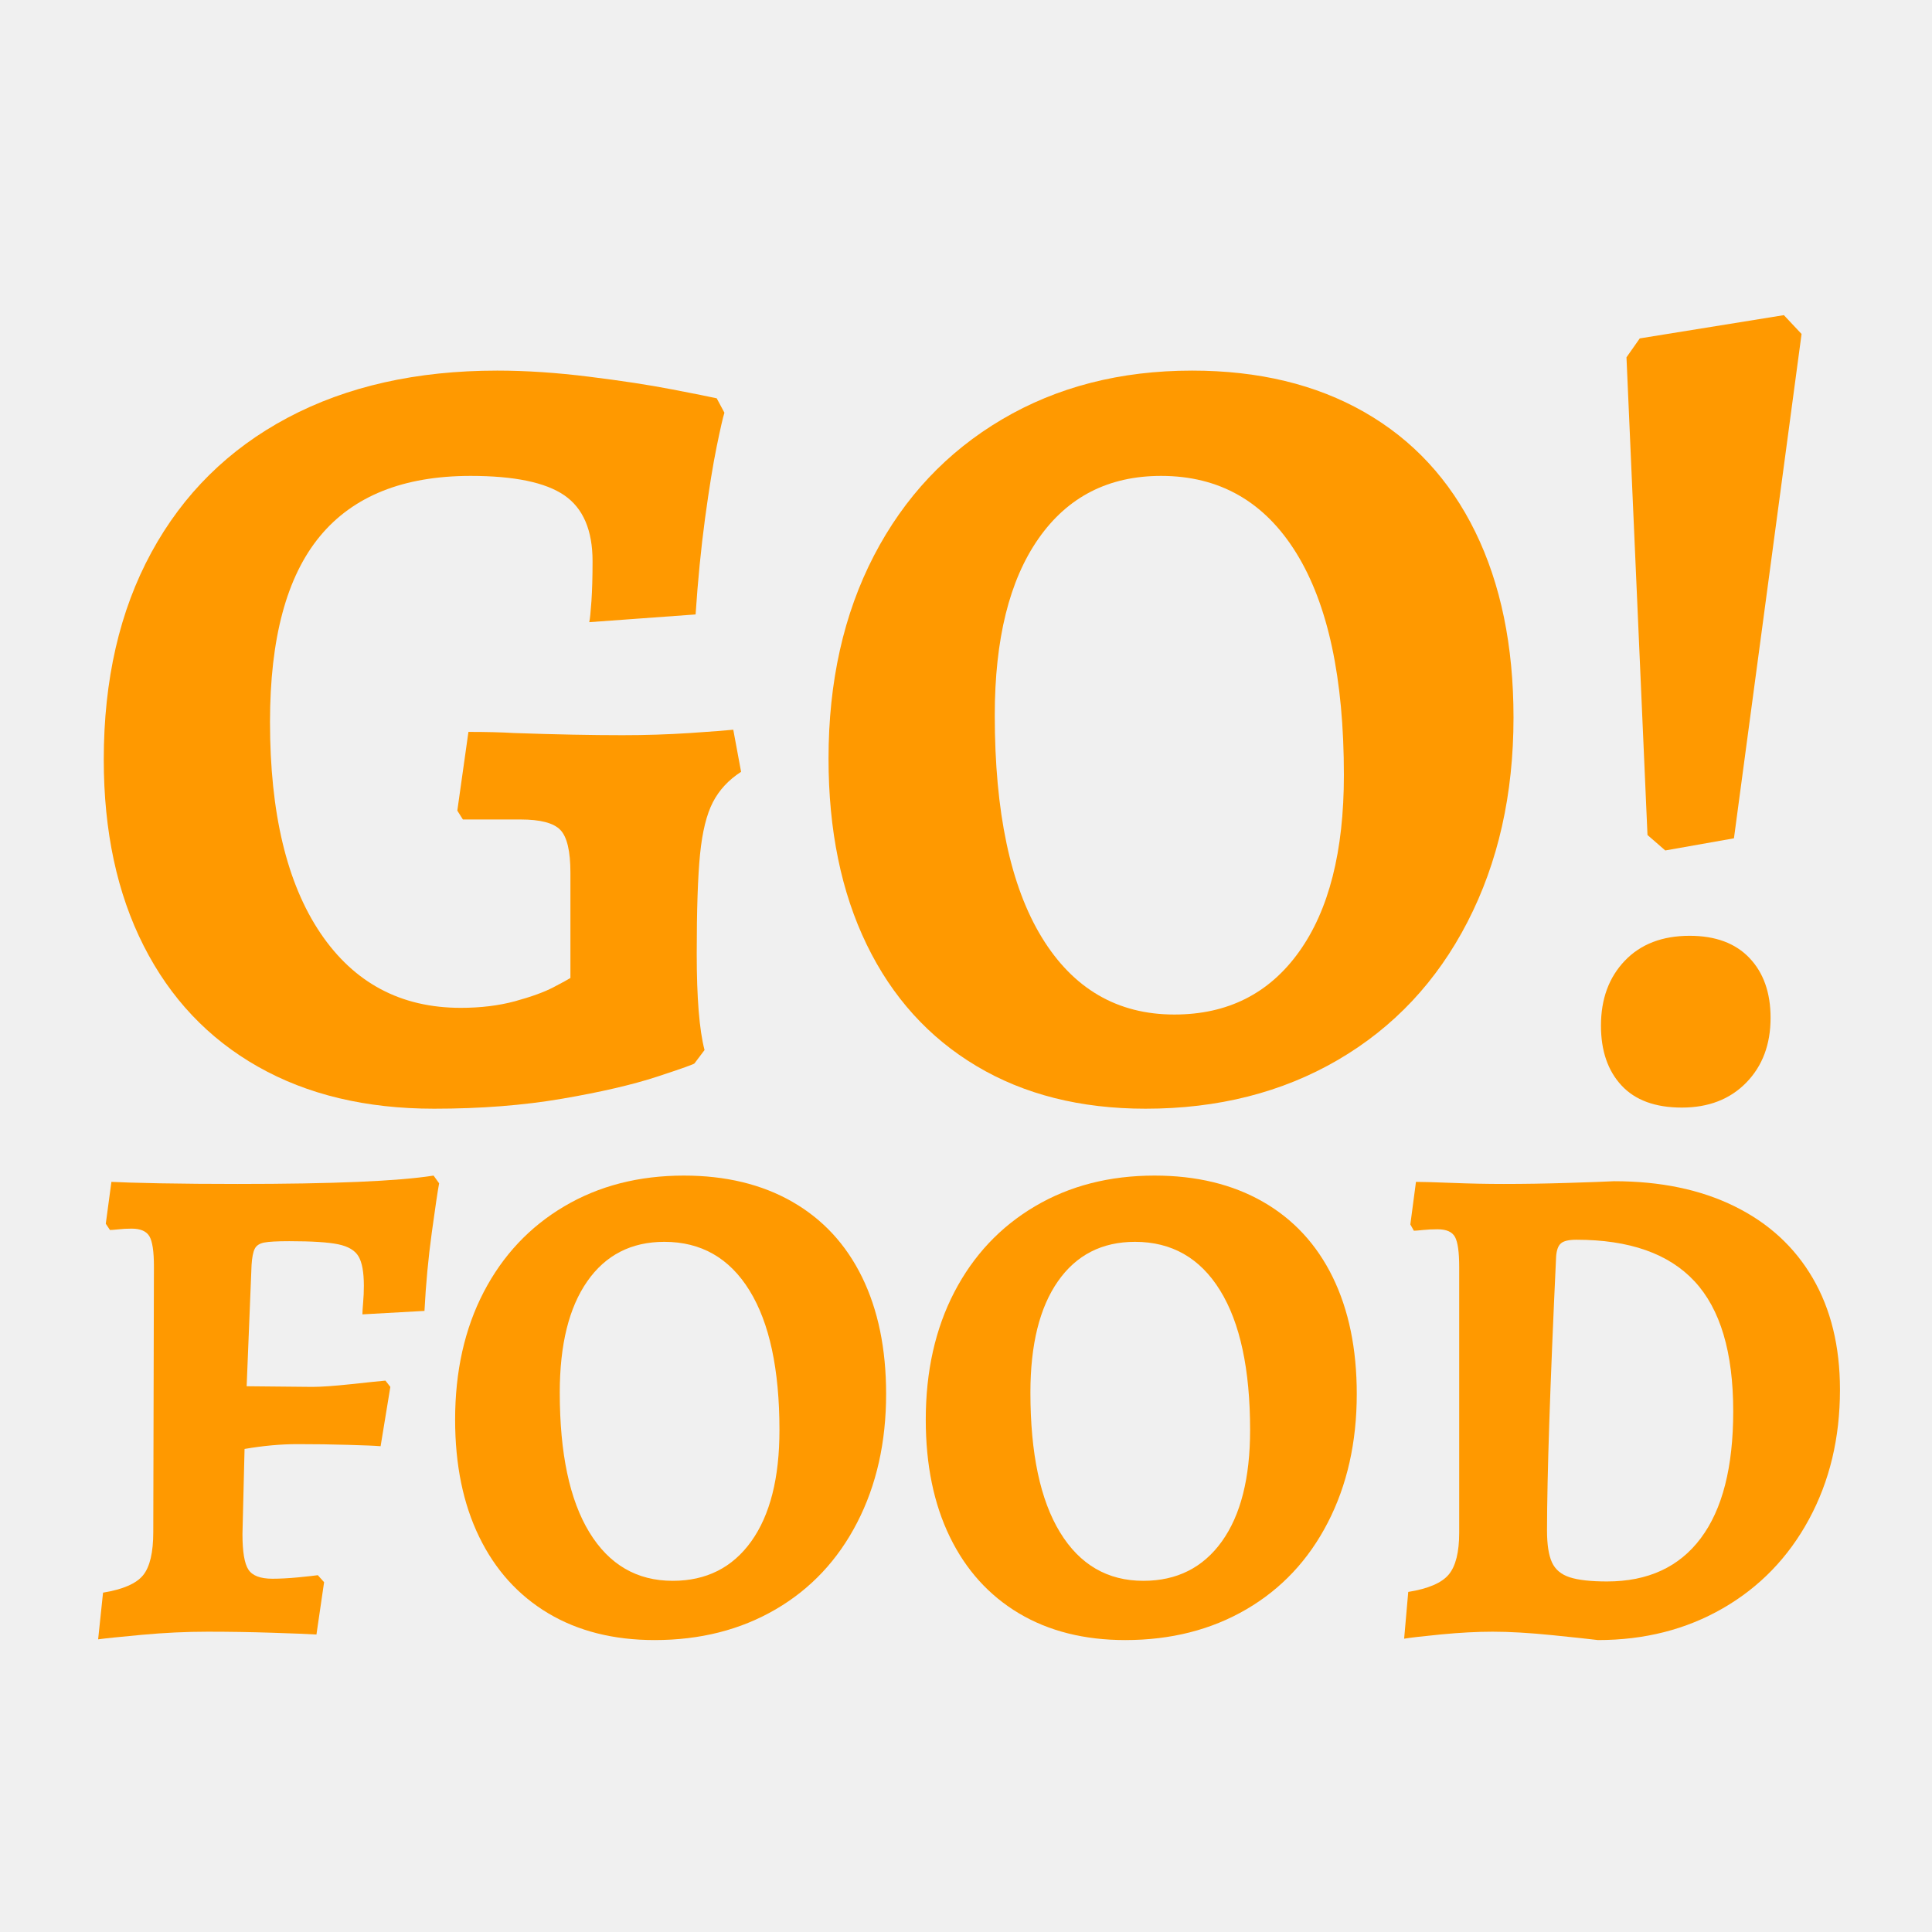
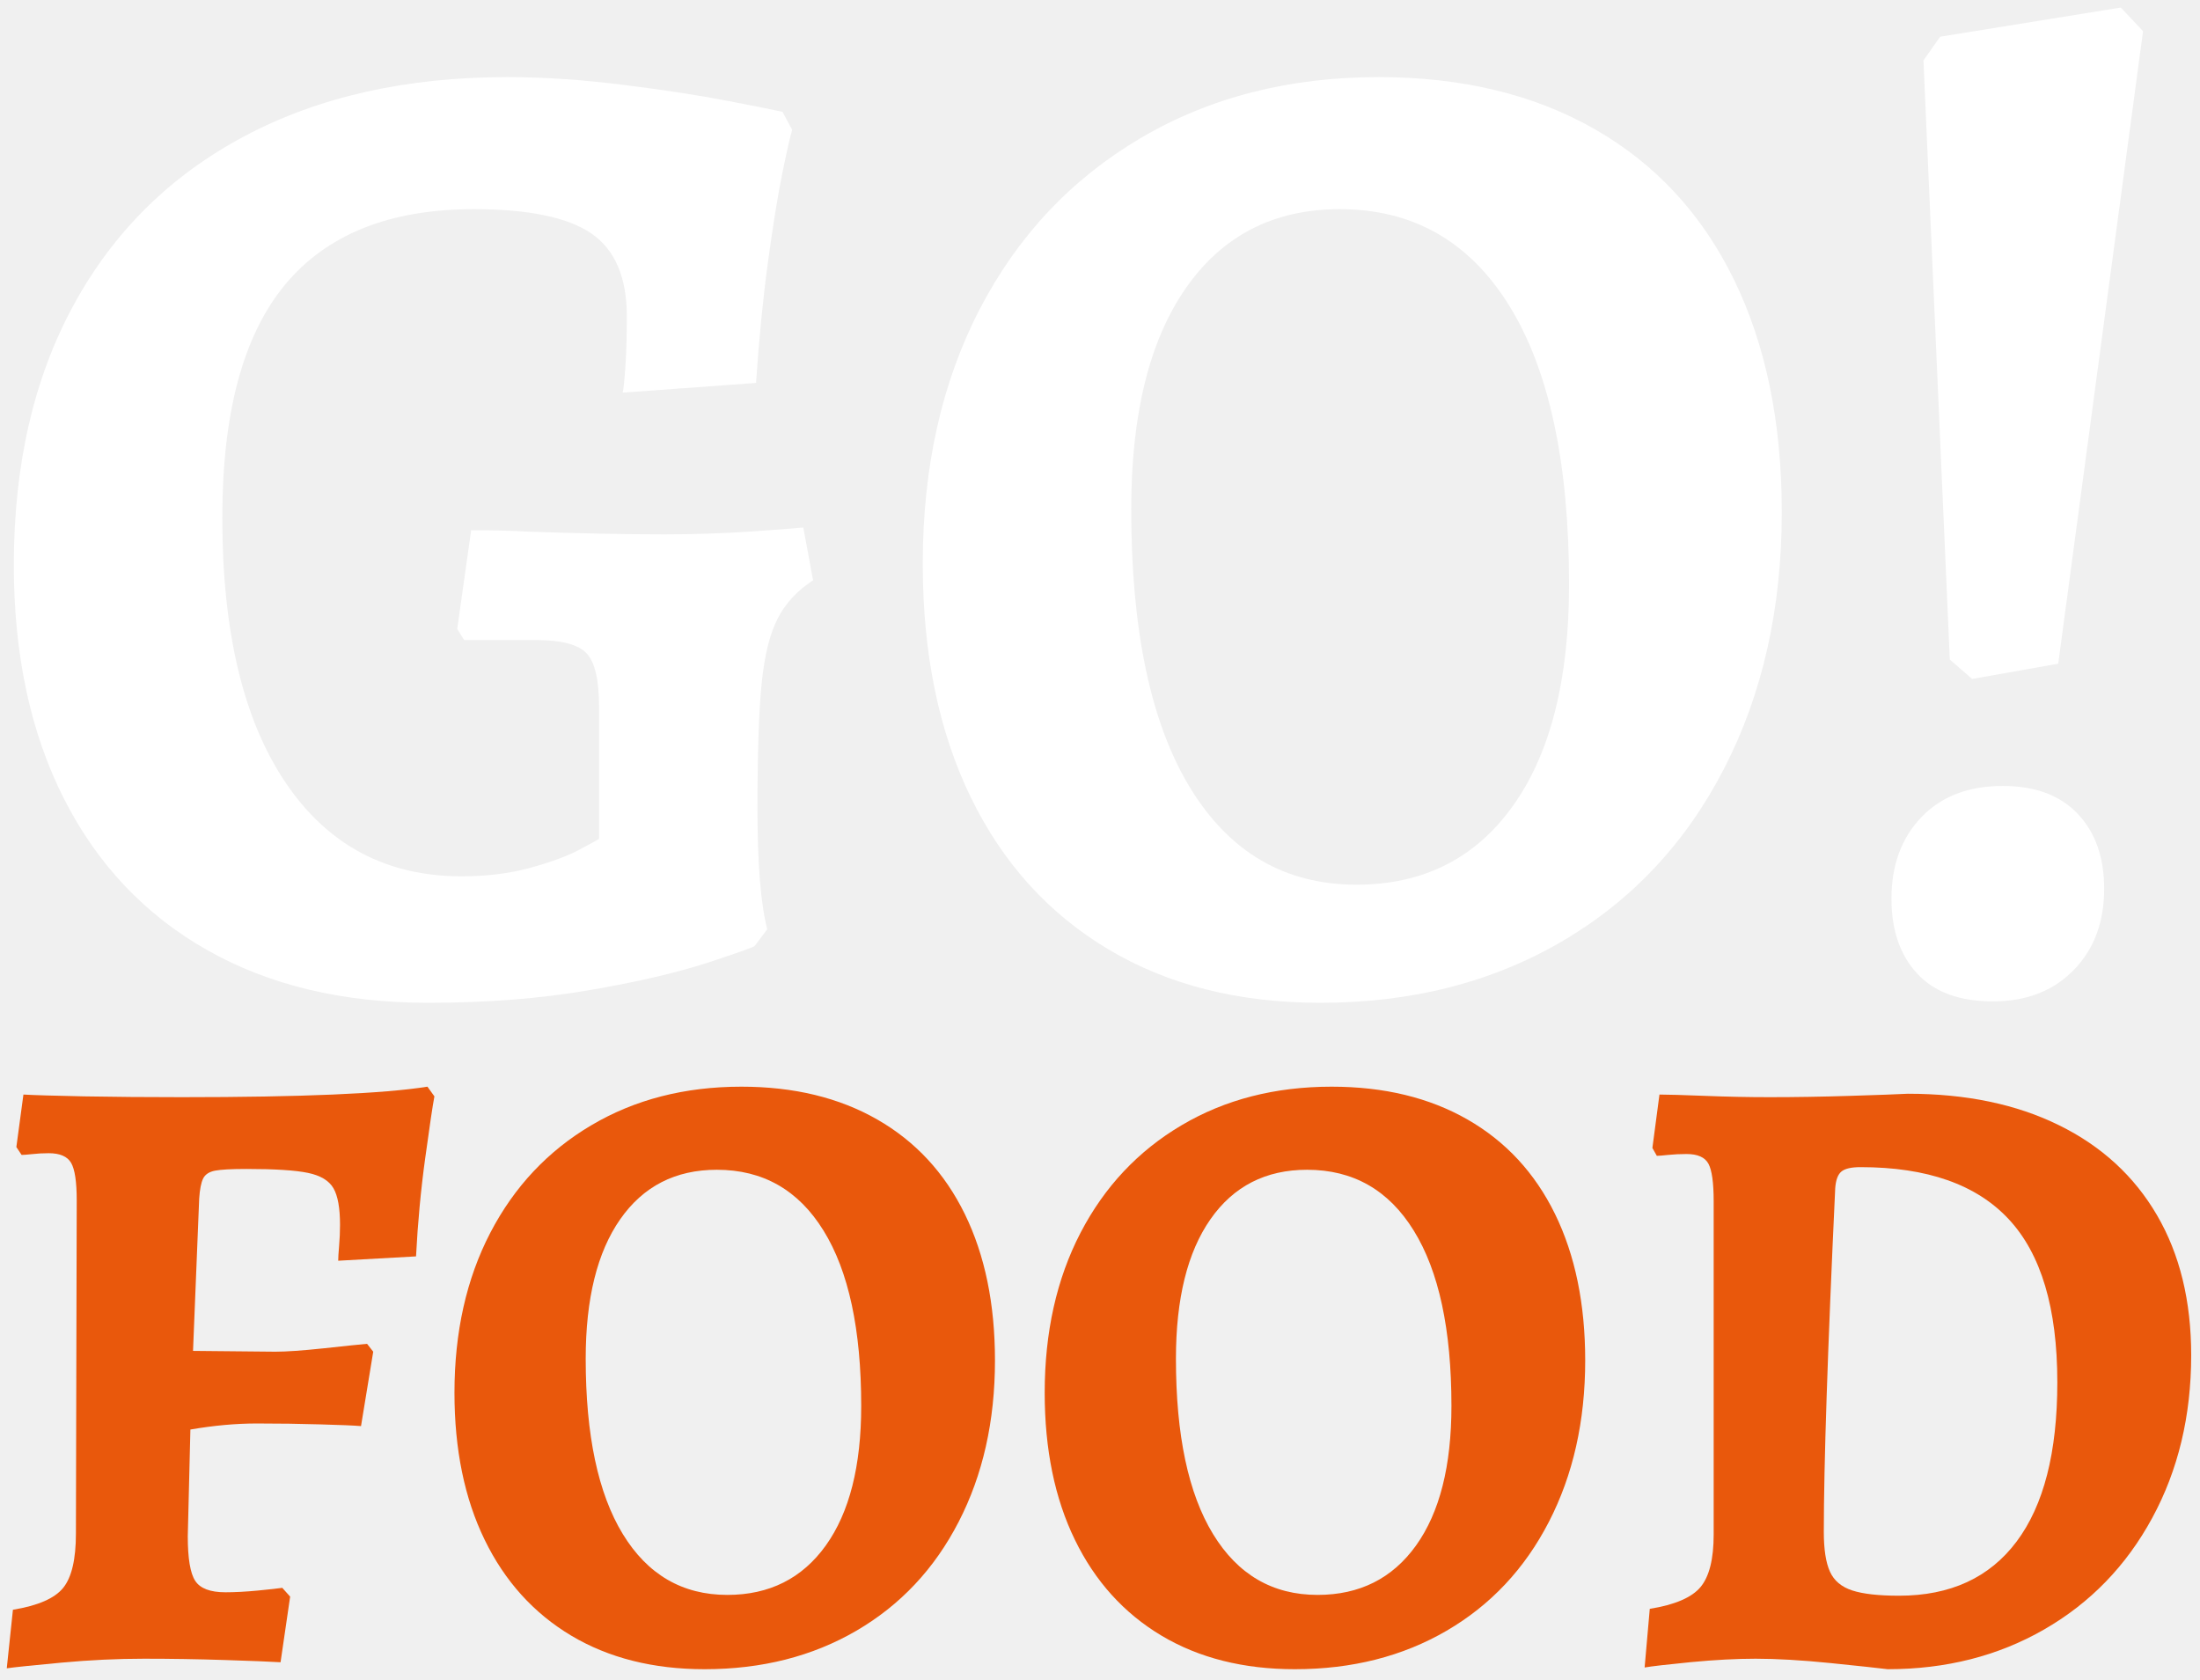
- <svg xmlns="http://www.w3.org/2000/svg" width="500" zoomAndPan="magnify" viewBox="0 0 375 375" height="500" preserveAspectRatio="xMidYMid meet" version="1.0">
+ <svg xmlns="http://www.w3.org/2000/svg" viewBox="18 60 340.5 260" width="340.5" height="260">
  <defs>
    <g />
    <clipPath id="5f1ba2359c">
      <path d="M 0.68 0.719 L 353.961 0.719 L 353.961 294 L 0.68 294 Z M 0.68 0.719 " clip-rule="nonzero" />
    </clipPath>
    <clipPath id="e3d4fb250d">
      <rect x="0" width="354" y="0" height="294" />
    </clipPath>
    <clipPath id="acdd07870f">
      <path d="M 0.68 178 L 349 178 L 349 363.602 L 0.68 363.602 Z M 0.68 178 " clip-rule="nonzero" />
    </clipPath>
    <clipPath id="a8a4b8c50b">
      <rect x="0" width="349" y="0" height="186" />
    </clipPath>
    <clipPath id="eed40e834a">
      <rect x="0" width="354" y="0" height="364" />
    </clipPath>
  </defs>
  <g transform="matrix(1, 0, 0, 1, 13, 0)">
    <g clip-path="url(#eed40e834a)">
      <g clip-path="url(#5f1ba2359c)">
        <g transform="matrix(1, 0, 0, 1, -0.000000000000001776, 0)">
          <g clip-path="url(#e3d4fb250d)">
-             <g fill="#ff9900" fill-opacity="1">
+             <g fill="#ffffff" fill-opacity="1">
              <g transform="translate(0.906609, 212.6217)">
                <g>
                  <path d="M 70.344 2.578 C 57.145 2.578 45.742 -0.145 36.141 -5.594 C 26.535 -11.039 19.148 -18.852 13.984 -29.031 C 8.816 -39.219 6.234 -51.27 6.234 -65.188 C 6.234 -80.676 9.316 -94.082 15.484 -105.406 C 21.648 -116.738 30.469 -125.453 41.938 -131.547 C 53.414 -137.641 66.973 -140.688 82.609 -140.688 C 88.203 -140.688 94.148 -140.289 100.453 -139.5 C 106.766 -138.719 112.145 -137.895 116.594 -137.031 C 121.039 -136.176 123.91 -135.602 125.203 -135.312 L 126.703 -132.516 C 126.422 -131.648 125.922 -129.461 125.203 -125.953 C 124.484 -122.441 123.727 -117.781 122.938 -111.969 C 122.156 -106.164 121.547 -99.961 121.109 -93.359 L 100.469 -91.859 C 100.602 -92.43 100.742 -93.789 100.891 -95.938 C 101.035 -98.094 101.109 -100.676 101.109 -103.688 C 101.109 -109.707 99.281 -113.973 95.625 -116.484 C 91.969 -118.992 85.906 -120.25 77.438 -120.25 C 64.395 -120.25 54.645 -116.344 48.188 -108.531 C 41.727 -100.719 38.5 -88.707 38.5 -72.5 C 38.5 -54.852 41.758 -41.191 48.281 -31.516 C 54.812 -21.836 63.891 -17 75.516 -17 C 79.379 -17 82.891 -17.426 86.047 -18.281 C 89.203 -19.145 91.676 -20.039 93.469 -20.969 C 95.258 -21.906 96.375 -22.516 96.812 -22.797 L 96.812 -43.234 C 96.812 -47.398 96.164 -50.16 94.875 -51.516 C 93.582 -52.879 91 -53.562 87.125 -53.562 L 75.938 -53.562 L 74.859 -55.281 L 77.016 -70.562 C 80.453 -70.562 83.391 -70.488 85.828 -70.344 C 93.859 -70.062 100.891 -69.922 106.922 -69.922 C 111.367 -69.922 115.742 -70.062 120.047 -70.344 C 124.348 -70.633 127.141 -70.848 128.422 -70.984 L 129.938 -62.812 C 127.5 -61.238 125.672 -59.266 124.453 -56.891 C 123.234 -54.523 122.406 -51.156 121.969 -46.781 C 121.539 -42.414 121.328 -36 121.328 -27.531 C 121.328 -18.926 121.832 -12.688 122.844 -8.812 L 120.906 -6.234 C 120.906 -6.098 118.5 -5.238 113.688 -3.656 C 108.883 -2.082 102.719 -0.648 95.188 0.641 C 87.664 1.93 79.383 2.578 70.344 2.578 Z M 70.344 2.578 " />
                </g>
              </g>
            </g>
-             <g fill="#ff9900" fill-opacity="1">
+             <g fill="#ffffff" fill-opacity="1">
              <g transform="translate(141.5831, 212.6217)">
                <g>
                  <path d="M 67.766 2.578 C 55.141 2.578 44.203 -0.18 34.953 -5.703 C 25.703 -11.223 18.602 -19.07 13.656 -29.25 C 8.707 -39.438 6.234 -51.484 6.234 -65.391 C 6.234 -80.305 9.172 -93.43 15.047 -104.766 C 20.93 -116.098 29.219 -124.914 39.906 -131.219 C 50.594 -137.531 62.891 -140.688 76.797 -140.688 C 89.703 -140.688 100.852 -138 110.25 -132.625 C 119.645 -127.25 126.816 -119.504 131.766 -109.391 C 136.711 -99.273 139.188 -87.266 139.188 -73.359 C 139.188 -58.441 136.207 -45.207 130.25 -33.656 C 124.301 -22.113 115.91 -13.188 105.078 -6.875 C 94.254 -0.57 81.816 2.578 67.766 2.578 Z M 73.359 -15.703 C 83.68 -15.703 91.742 -19.754 97.547 -27.859 C 103.359 -35.961 106.266 -47.398 106.266 -62.172 C 106.266 -80.961 103.18 -95.336 97.016 -105.297 C 90.848 -115.266 82.102 -120.25 70.781 -120.25 C 60.594 -120.25 52.664 -116.195 47 -108.094 C 41.332 -100 38.5 -88.562 38.5 -73.781 C 38.5 -55 41.547 -40.625 47.641 -30.656 C 53.742 -20.688 62.316 -15.703 73.359 -15.703 Z M 73.359 -15.703 " />
                </g>
              </g>
            </g>
-             <g fill="#ff9900" fill-opacity="1">
+             <g fill="#ffffff" fill-opacity="1">
              <g transform="translate(286.7767, 212.6217)">
                <g>
                  <path d="M 20 -50.547 L 15.922 -143.266 L 18.5 -146.938 L 46.469 -151.453 L 49.906 -147.797 L 36.781 -49.906 L 23.453 -47.547 Z M 26.672 2.359 C 21.516 2.359 17.609 0.926 14.953 -1.938 C 12.297 -4.801 10.969 -8.672 10.969 -13.547 C 10.969 -18.711 12.508 -22.91 15.594 -26.141 C 18.676 -29.367 22.875 -30.984 28.188 -30.984 C 33.195 -30.984 37.066 -29.547 39.797 -26.672 C 42.523 -23.805 43.891 -19.938 43.891 -15.062 C 43.891 -9.895 42.312 -5.695 39.156 -2.469 C 36 0.75 31.836 2.359 26.672 2.359 Z M 26.672 2.359 " />
                </g>
              </g>
            </g>
          </g>
        </g>
      </g>
      <g clip-path="url(#acdd07870f)">
        <g transform="matrix(1, 0, 0, 1, -0.000000000000001776, 178)">
          <g clip-path="url(#a8a4b8c50b)">
-             <g fill="#ff9900" fill-opacity="1">
+             <g fill="#e9580c" fill-opacity="1">
              <g transform="translate(0.906609, 138.711)">
                <g>
                  <path d="M 6.094 -7.578 C 9.969 -8.211 12.562 -9.344 13.875 -10.969 C 15.188 -12.594 15.844 -15.391 15.844 -19.359 L 15.969 -70.922 C 15.969 -73.816 15.676 -75.758 15.094 -76.75 C 14.508 -77.738 13.359 -78.234 11.641 -78.234 C 10.734 -78.234 9.875 -78.188 9.062 -78.094 C 8.25 -78.008 7.707 -77.969 7.438 -77.969 L 6.625 -79.188 L 7.719 -87.312 C 9.344 -87.219 12.477 -87.125 17.125 -87.031 C 21.77 -86.945 26.801 -86.906 32.219 -86.906 C 50.719 -86.906 63.395 -87.445 70.25 -88.531 L 71.328 -87.031 C 71.055 -85.594 70.582 -82.41 69.906 -77.484 C 69.227 -72.566 68.754 -67.492 68.484 -62.266 L 56.438 -61.594 C 56.438 -62.039 56.484 -62.805 56.578 -63.891 C 56.672 -64.973 56.719 -66.055 56.719 -67.141 C 56.719 -69.754 56.379 -71.645 55.703 -72.812 C 55.023 -73.988 53.711 -74.781 51.766 -75.188 C 49.828 -75.594 46.648 -75.797 42.234 -75.797 C 39.891 -75.797 38.266 -75.707 37.359 -75.531 C 36.453 -75.352 35.844 -74.945 35.531 -74.312 C 35.219 -73.676 35.016 -72.641 34.922 -71.203 L 33.969 -47.641 L 46.703 -47.516 C 48.41 -47.516 50.93 -47.691 54.266 -48.047 C 57.609 -48.41 59.82 -48.641 60.906 -48.734 L 61.859 -47.516 L 59.969 -36 C 58.883 -36.094 56.785 -36.18 53.672 -36.266 C 50.555 -36.359 47.285 -36.406 43.859 -36.406 C 40.609 -36.406 37.176 -36.094 33.562 -35.469 L 33.156 -18.953 C 33.156 -15.523 33.539 -13.223 34.312 -12.047 C 35.082 -10.867 36.641 -10.281 38.984 -10.281 C 40.43 -10.281 42.098 -10.367 43.984 -10.547 C 45.879 -10.734 47.145 -10.875 47.781 -10.969 L 49 -9.609 L 47.516 0.547 C 45.973 0.453 43.102 0.336 38.906 0.203 C 34.719 0.066 30.547 0 26.391 0 C 22.242 0 17.977 0.203 13.594 0.609 C 9.219 1.016 6.398 1.305 5.141 1.484 Z M 6.094 -7.578 " />
                </g>
              </g>
            </g>
-             <g fill="#ff9900" fill-opacity="1">
+             <g fill="#e9580c" fill-opacity="1">
              <g transform="translate(71.41655, 138.711)">
                <g>
                  <path d="M 42.641 1.625 C 34.691 1.625 27.805 -0.109 21.984 -3.578 C 16.172 -7.055 11.707 -12 8.594 -18.406 C 5.477 -24.812 3.922 -32.395 3.922 -41.156 C 3.922 -50.539 5.77 -58.797 9.469 -65.922 C 13.176 -73.047 18.391 -78.594 25.109 -82.562 C 31.828 -86.539 39.566 -88.531 48.328 -88.531 C 56.441 -88.531 63.453 -86.836 69.359 -83.453 C 75.273 -80.066 79.789 -75.191 82.906 -68.828 C 86.02 -62.461 87.578 -54.906 87.578 -46.156 C 87.578 -36.77 85.703 -28.441 81.953 -21.172 C 78.211 -13.91 72.938 -8.297 66.125 -4.328 C 59.312 -0.359 51.484 1.625 42.641 1.625 Z M 46.156 -9.875 C 52.656 -9.875 57.734 -12.422 61.391 -17.516 C 65.047 -22.617 66.875 -29.82 66.875 -39.125 C 66.875 -50.938 64.93 -59.977 61.047 -66.25 C 57.172 -72.531 51.664 -75.672 44.531 -75.672 C 38.125 -75.672 33.141 -73.117 29.578 -68.016 C 26.016 -62.922 24.234 -55.723 24.234 -46.422 C 24.234 -34.609 26.148 -25.562 29.984 -19.281 C 33.816 -13.008 39.207 -9.875 46.156 -9.875 Z M 46.156 -9.875 " />
                </g>
              </g>
            </g>
-             <g fill="#ff9900" fill-opacity="1">
+             <g fill="#e9580c" fill-opacity="1">
              <g transform="translate(162.7684, 138.711)">
                <g>
                  <path d="M 42.641 1.625 C 34.691 1.625 27.805 -0.109 21.984 -3.578 C 16.172 -7.055 11.707 -12 8.594 -18.406 C 5.477 -24.812 3.922 -32.395 3.922 -41.156 C 3.922 -50.539 5.77 -58.797 9.469 -65.922 C 13.176 -73.047 18.391 -78.594 25.109 -82.562 C 31.828 -86.539 39.566 -88.531 48.328 -88.531 C 56.441 -88.531 63.453 -86.836 69.359 -83.453 C 75.273 -80.066 79.789 -75.191 82.906 -68.828 C 86.02 -62.461 87.578 -54.906 87.578 -46.156 C 87.578 -36.77 85.703 -28.441 81.953 -21.172 C 78.211 -13.91 72.938 -8.297 66.125 -4.328 C 59.312 -0.359 51.484 1.625 42.641 1.625 Z M 46.156 -9.875 C 52.656 -9.875 57.734 -12.422 61.391 -17.516 C 65.047 -22.617 66.875 -29.82 66.875 -39.125 C 66.875 -50.938 64.93 -59.977 61.047 -66.25 C 57.172 -72.531 51.664 -75.672 44.531 -75.672 C 38.125 -75.672 33.141 -73.117 29.578 -68.016 C 26.016 -62.922 24.234 -55.723 24.234 -46.422 C 24.234 -34.609 26.148 -25.562 29.984 -19.281 C 33.816 -13.008 39.207 -9.875 46.156 -9.875 Z M 46.156 -9.875 " />
                </g>
              </g>
            </g>
-             <g fill="#ff9900" fill-opacity="1">
+             <g fill="#e9580c" fill-opacity="1">
              <g transform="translate(254.1203, 138.711)">
                <g>
                  <path d="M 43.047 1.625 C 41.598 1.445 38.641 1.129 34.172 0.672 C 29.711 0.223 25.859 0 22.609 0 C 19.629 0 16.285 0.176 12.578 0.531 C 8.879 0.895 6.492 1.172 5.422 1.359 L 6.219 -7.719 C 10.102 -8.344 12.723 -9.469 14.078 -11.094 C 15.43 -12.719 16.109 -15.426 16.109 -19.219 L 16.109 -70.797 C 16.109 -73.68 15.836 -75.617 15.297 -76.609 C 14.754 -77.609 13.625 -78.109 11.906 -78.109 C 10.914 -78.109 9.969 -78.062 9.062 -77.969 C 8.164 -77.875 7.582 -77.828 7.312 -77.828 L 6.625 -79.047 L 7.719 -87.312 C 8.977 -87.312 11.32 -87.242 14.75 -87.109 C 18.176 -86.973 21.516 -86.906 24.766 -86.906 C 28.734 -86.906 32.883 -86.973 37.219 -87.109 C 41.551 -87.242 44.531 -87.352 46.156 -87.438 C 55.176 -87.438 62.977 -85.812 69.562 -82.562 C 76.156 -79.32 81.211 -74.676 84.734 -68.625 C 88.254 -62.582 90.016 -55.363 90.016 -46.969 C 90.016 -37.582 88.004 -29.188 83.984 -21.781 C 79.973 -14.383 74.398 -8.633 67.266 -4.531 C 60.141 -0.426 52.066 1.625 43.047 1.625 Z M 38.844 -76.078 C 37.406 -76.078 36.414 -75.848 35.875 -75.391 C 35.332 -74.941 35.016 -74.086 34.922 -72.828 C 33.742 -47.648 33.156 -29.914 33.156 -19.625 C 33.156 -16.914 33.473 -14.863 34.109 -13.469 C 34.742 -12.07 35.895 -11.102 37.562 -10.562 C 39.227 -10.02 41.641 -9.75 44.797 -9.75 C 52.742 -9.75 58.812 -12.547 63 -18.141 C 67.195 -23.734 69.297 -31.945 69.297 -42.781 C 69.297 -54.238 66.789 -62.648 61.781 -68.016 C 56.781 -73.391 49.133 -76.078 38.844 -76.078 Z M 38.844 -76.078 " />
                </g>
              </g>
            </g>
          </g>
        </g>
      </g>
    </g>
  </g>
</svg>
